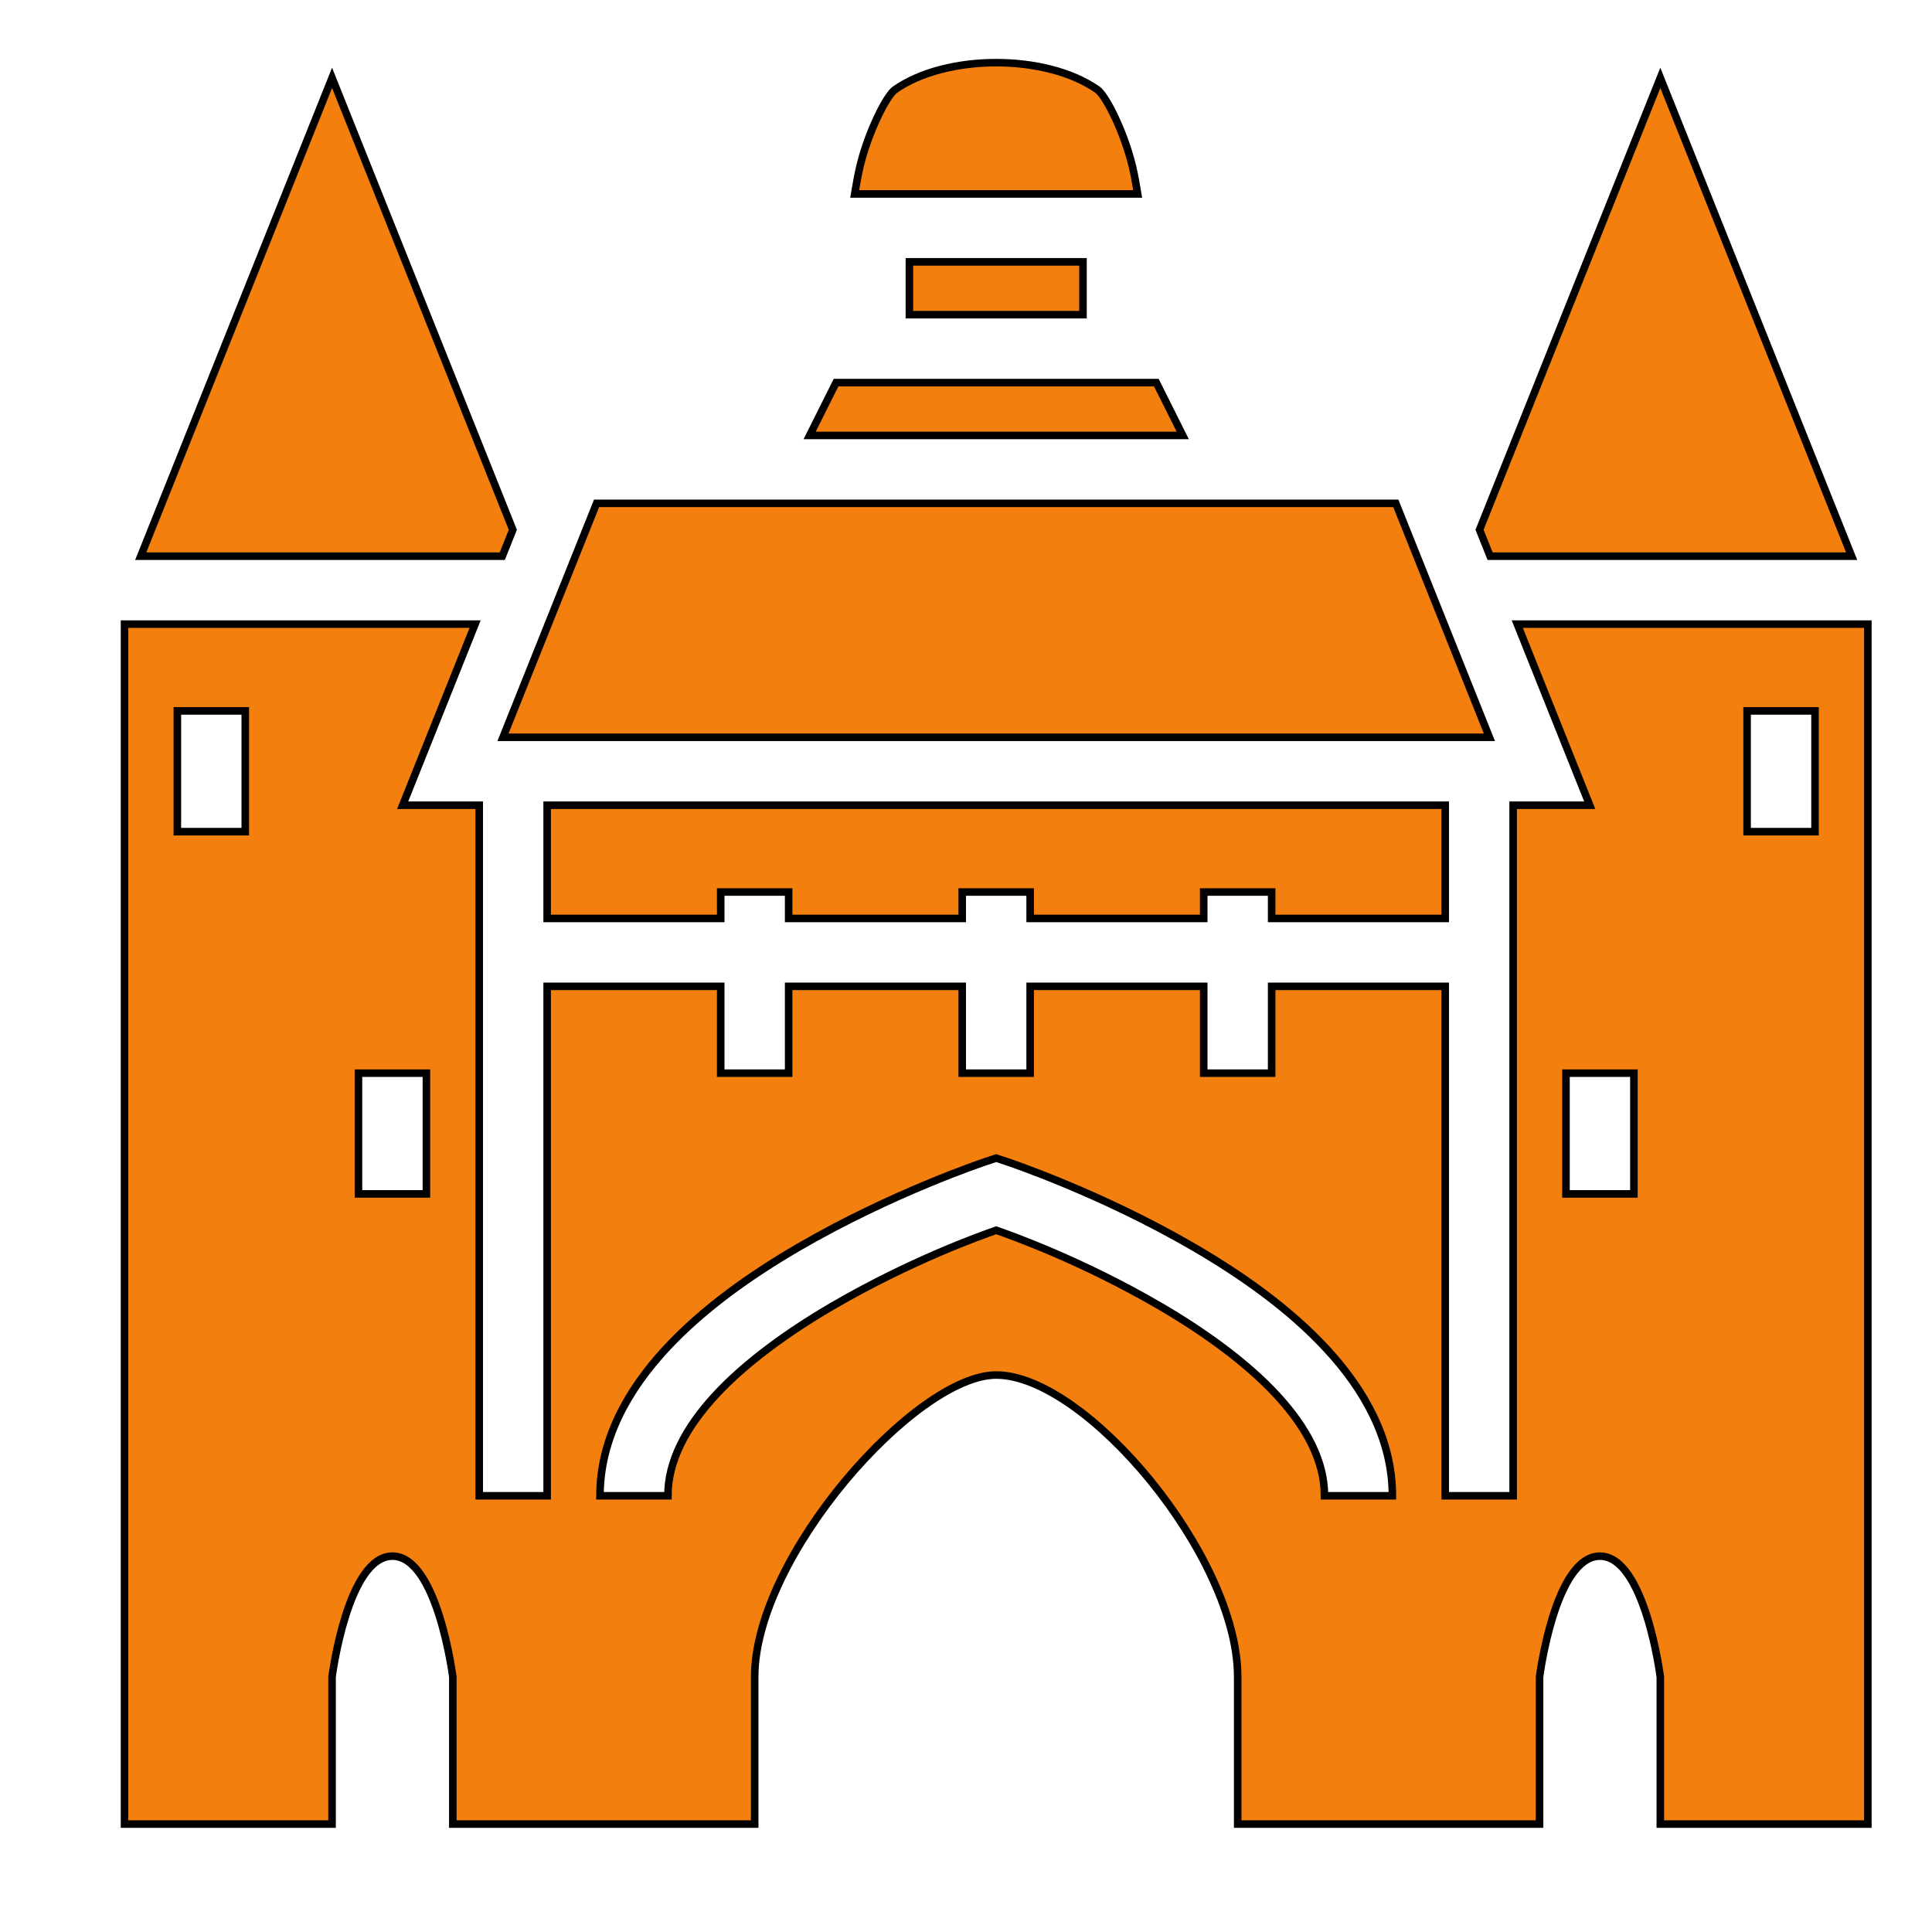
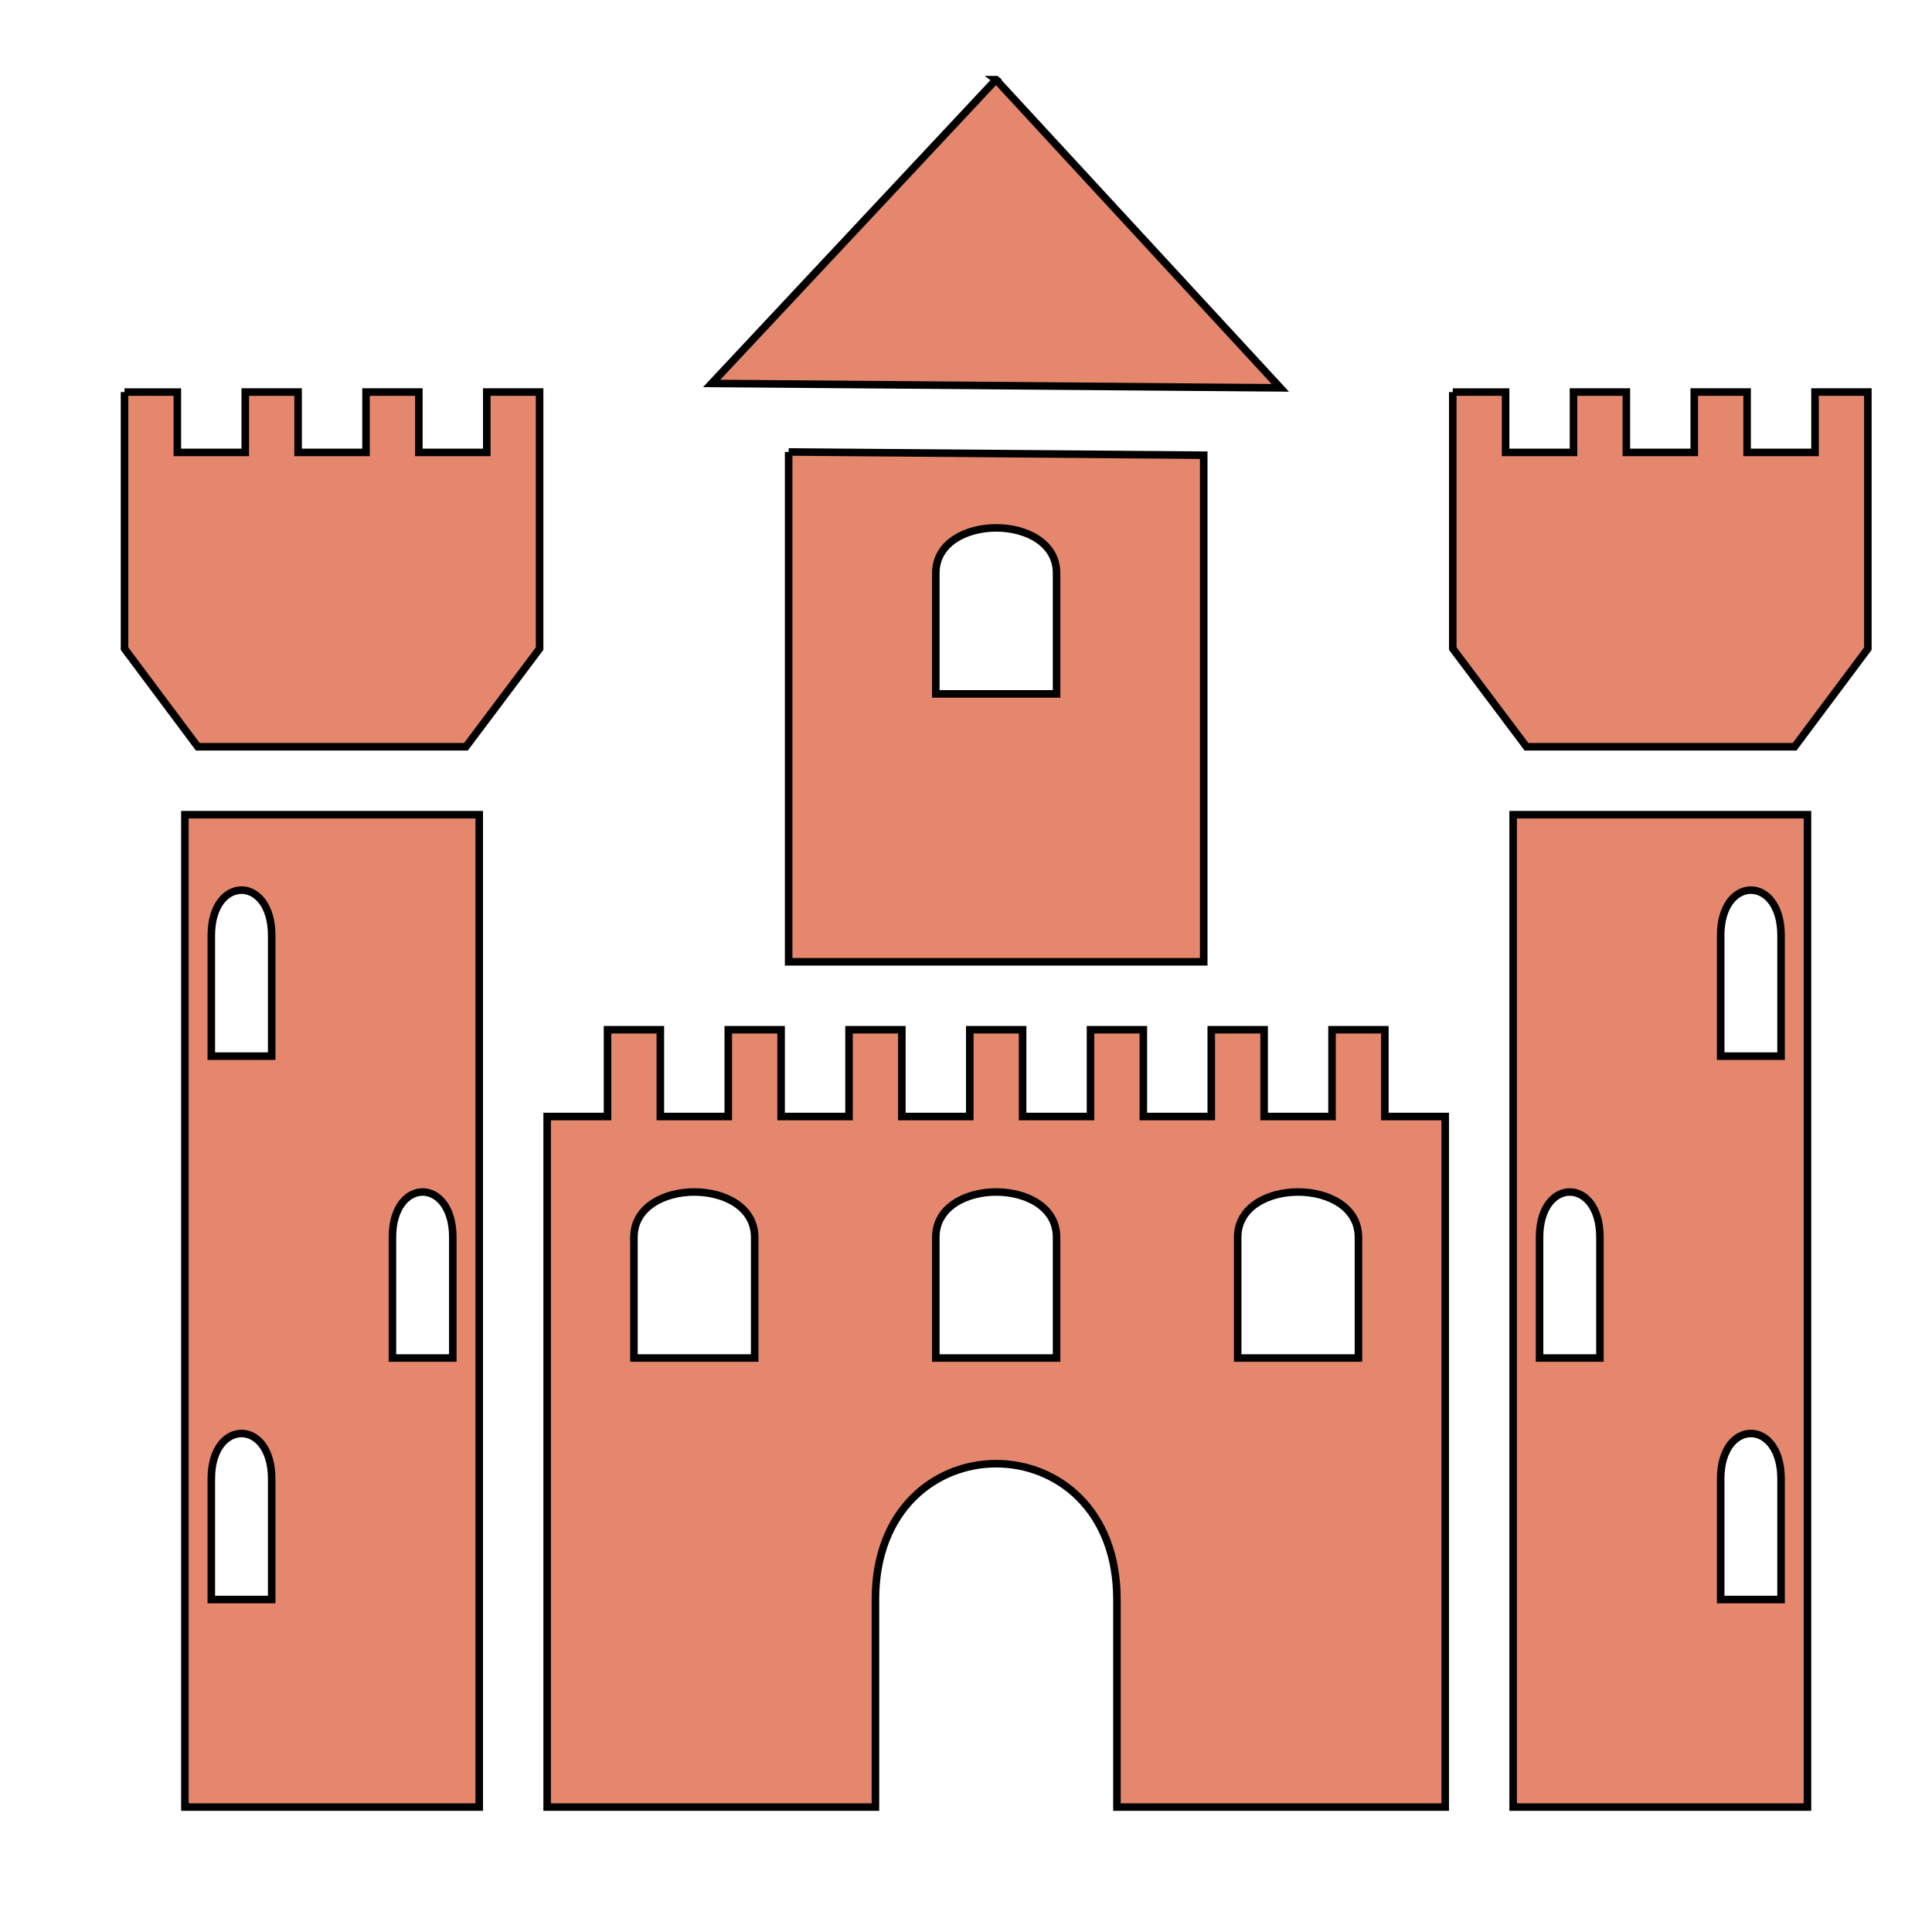
<svg xmlns="http://www.w3.org/2000/svg" viewBox="0 0 512 512" style="height: 512px; width: 512px;">
  <g class="" transform="translate(8,-6)" style="">
-     <path d="M256 22.604c-10.01 0-20.02 2.388-26.836 7.163-2.162 1.514-6.99 10.97-9.213 20.113-.69 2.84-1.016 5.075-1.446 7.516h74.992c-.43-2.44-.757-4.676-1.447-7.516-2.224-9.142-7.052-18.6-9.214-20.113-6.817-4.775-16.826-7.163-26.836-7.163zM80 26.626l-50.707 126.77h95.814l2.8-7zm352 0l-47.906 119.77 2.8 7h95.813zm-199 48.77v14h46v-14zm-19.438 32l-7 14h98.875l-7-14zm-63.468 32l-24.8 62h261.413l-24.8-62zM25 171.396v318h55v-39s4.074-32 16-32 16 32 16 32v39h80v-39c0-32 42.762-80 64-80 23.75 0 64 48 64 80v39h80v-39s4.074-32 16-32 16 32 16 32v39h55v-318h-92.906l19.2 48H393v183h-18v-135h-46v23h-18v-23h-46v23h-18v-23h-46v23h-18v-23h-46v135h-18v-183H98.707l19.2-48zm14 23h18v32H39zm416 0h18v32h-18zm-318 25v30h46v-7h18v7h46v-7h18v7h46v-7h18v7h46v-30zm-50 71h18v32H87zm320 0h18v32h-18zM256 312.91l2.846.946s24.722 8.202 49.69 22.766c12.483 7.282 25.14 16.154 35.077 26.918C353.55 374.304 361 387.396 361 402.396h-18c0-9-4.55-17.91-12.613-26.645-8.064-8.735-19.406-16.863-30.922-23.58-20.776-12.12-39.553-18.78-43.465-20.142-3.912 1.36-22.69 8.022-43.465 20.14-11.516 6.72-22.858 14.847-30.922 23.583C173.55 384.488 169 393.397 169 402.397h-18c0-15 7.45-28.092 17.387-38.856 9.936-10.764 22.594-19.636 35.078-26.918 24.967-14.564 49.69-22.766 49.69-22.766z" fill="#f37f0f" fill-opacity="1" stroke="#000000" stroke-opacity="1" stroke-width="2" />
+     <path d="M255.95 27.11L180.6 107.614l150.7 1.168-75.35-81.674h-.003zM25 109.895v68.01l19.412 25.99h71.06l19.528-26v-68h-14v15.995h-18v-15.994H89v15.995H71v-15.994H57v15.995H39v-15.994H25zm352 0v68l19.527 26h71.06L487 177.906v-68.01h-14v15.995h-18v-15.994h-14v15.995h-18v-15.994h-14v15.995h-18v-15.994h-14zm-176 15.877V260.89h110V126.63l-110-.857zm55 20.118c8 0 16 4 16 12v32h-32v-32c0-8 8-12 16-12zM41 221.897V484.89h78V221.897H41zm352 0V484.89h78V221.897h-78zM56 241.89c4 0 8 4 8 12v32H48v-32c0-8 4-12 8-12zm400 0c4 0 8 4 8 12v32h-16v-32c0-8 4-12 8-12zm-303 37v23h-16v183h87v-55c0-24 16-36 32-36s32 12 32 36v55h87v-183h-16v-23h-14v23h-18v-23h-14v23h-18v-23h-14v23h-18v-23h-14v23h-18v-23h-14v23h-18v-23h-14v23h-18v-23h-14zm-49 43c4 0 8 4 8 12v32H96v-32c0-8 4-12 8-12zm72 0c8 0 16 4 16 12v32h-32v-32c0-8 8-12 16-12zm80 0c8 0 16 4 16 12v32h-32v-32c0-8 8-12 16-12zm80 0c8 0 16 4 16 12v32h-32v-32c0-8 8-12 16-12zm72 0c4 0 8 4 8 12v32h-16v-32c0-8 4-12 8-12zm-352 64c4 0 8 4 8 12v32H48v-32c0-8 4-12 8-12zm400 0c4 0 8 4 8 12v32h-16v-32c0-8 4-12 8-12z" fill="#e4876d" fill-opacity="1" stroke="#000000" stroke-opacity="1" stroke-width="2" />
  </g>
</svg>
